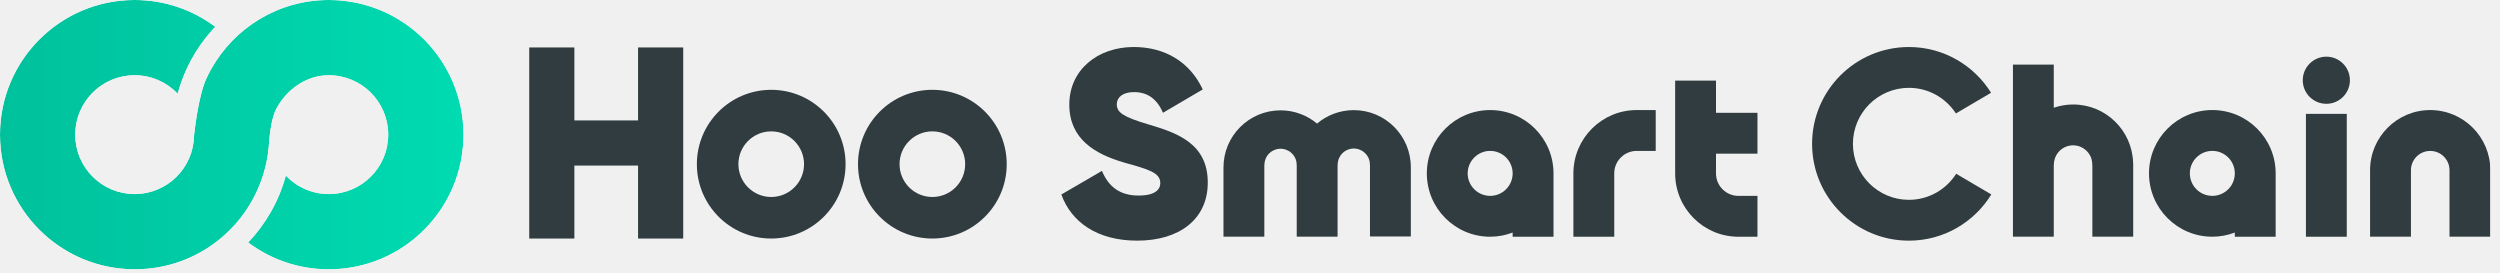
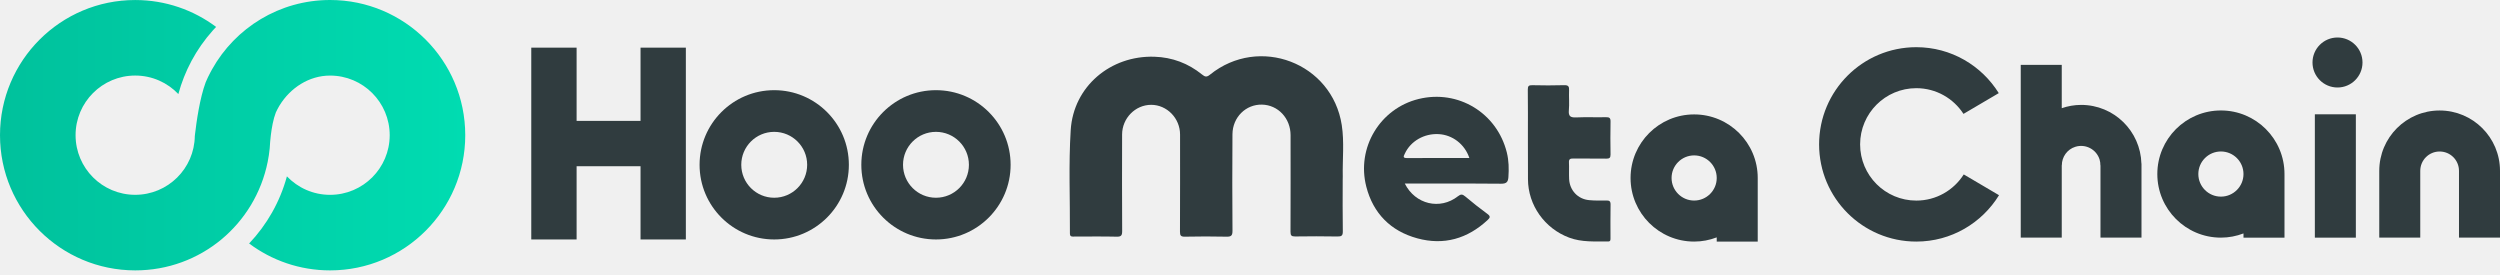
- <svg xmlns="http://www.w3.org/2000/svg" xmlns:xlink="http://www.w3.org/1999/xlink" width="220px" height="24px" viewBox="0 0 220 24" version="1.1">
+ <svg xmlns="http://www.w3.org/2000/svg" width="200" height="22" viewBox="0 0 200 22" fill="none">
+   <path d="M188.468 9.144H185.188V19.012H188.468V9.144Z" fill="#303C3F" />
+   <path d="M177.673 8.837C174.864 8.837 172.586 11.115 172.586 13.924C172.586 16.733 174.864 19.011 177.673 19.011C178.31 19.011 178.917 18.889 179.479 18.674V19.011H182.759V13.951H182.757C182.757 13.941 182.759 13.932 182.759 13.922C182.759 11.115 180.481 8.837 177.673 8.837ZM177.673 15.73C176.675 15.73 175.867 14.921 175.867 13.924C175.867 12.927 176.675 12.118 177.673 12.118C178.67 12.118 179.479 12.927 179.479 13.924C179.479 14.921 178.67 15.73 177.673 15.73Z" fill="#303C3F" />
+   <path d="M153.305 16.047C150.822 16.047 148.809 14.034 148.809 11.551C148.809 9.067 150.822 7.054 153.305 7.054C154.889 7.054 156.278 7.874 157.079 9.111L159.901 7.45C158.529 5.246 156.091 3.775 153.304 3.775C149.009 3.775 145.528 7.256 145.528 11.551C145.528 15.846 149.009 19.326 153.304 19.326C156.105 19.326 158.554 17.84 159.922 15.616L157.1 13.954C156.303 15.212 154.904 16.047 153.305 16.047Z" fill="#303C3F" />
+   <path d="M166.496 8.392C165.95 8.392 165.429 8.487 164.94 8.655V5.189H161.659V19.009H164.94V17.774V13.222H164.947C164.947 12.562 165.366 11.949 166.028 11.743C166.845 11.49 167.712 11.945 167.967 12.761C168.015 12.915 168.03 13.07 168.03 13.222H168.038V17.779V19.009H171.319V13.214V13.087H171.313C171.242 10.482 169.115 8.392 166.496 8.392Z" fill="#303C3F" />
+   <path d="M195.17 8.839C192.502 8.839 190.341 11.001 190.341 13.668V19.006H193.621V18.239V13.668C193.621 12.814 194.314 12.12 195.17 12.12C196.027 12.12 196.719 12.812 196.719 13.668V18.239V19.006H200V13.668C200 11.002 197.838 8.839 195.17 8.839Z" fill="#303C3F" />
+   <path d="M51.243 9.671H46.128V3.812H42.502V19.157H46.128V13.298H51.243V19.157H54.868V3.812H51.243V9.671Z" fill="#303C3F" />
+   <path d="M61.937 7.214C58.639 7.214 55.966 9.888 55.966 13.185C55.966 16.483 58.639 19.157 61.937 19.157C65.235 19.157 67.909 16.483 67.909 13.185C67.909 9.888 65.235 7.214 61.937 7.214ZM61.937 15.819C60.481 15.819 59.302 14.639 59.302 13.183C59.302 11.728 60.481 10.548 61.937 10.548C63.393 10.548 64.573 11.728 64.573 13.183C64.571 14.641 63.391 15.819 61.937 15.819Z" fill="#303C3F" />
+   <path d="M74.877 7.214C71.579 7.214 68.906 9.888 68.906 13.185C68.906 16.483 71.579 19.157 74.877 19.157C78.175 19.157 80.849 16.483 80.849 13.185C80.851 9.888 78.177 7.214 74.877 7.214ZM74.877 15.819C73.421 15.819 72.242 14.639 72.242 13.183C72.242 11.728 73.421 10.548 74.877 10.548C76.333 10.548 77.513 11.728 77.513 13.183C77.513 14.641 76.333 15.819 74.877 15.819Z" fill="#303C3F" />
+   <path d="M107.416 14.457C107.416 15.804 107.402 17.153 107.425 18.5C107.431 18.852 107.324 18.925 106.991 18.919C105.867 18.898 104.74 18.9 103.615 18.917C103.315 18.921 103.239 18.837 103.241 18.54C103.252 15.966 103.248 13.391 103.246 10.818C103.246 9.463 102.247 8.396 100.957 8.369C99.669 8.342 98.609 9.376 98.597 10.738C98.576 13.313 98.582 15.887 98.599 18.46C98.601 18.839 98.502 18.942 98.124 18.934C97.014 18.909 95.903 18.911 94.793 18.934C94.466 18.94 94.396 18.843 94.398 18.531C94.411 15.941 94.405 13.353 94.405 10.763C94.405 9.461 93.357 8.386 92.093 8.386C90.826 8.386 89.77 9.456 89.768 10.761C89.762 13.336 89.758 15.91 89.773 18.483C89.775 18.831 89.697 18.944 89.33 18.934C88.205 18.907 87.079 18.925 85.954 18.925C85.773 18.925 85.591 18.966 85.593 18.67C85.608 15.914 85.484 13.151 85.657 10.405C85.876 6.917 88.841 4.424 92.356 4.538C93.783 4.584 95.058 5.065 96.165 5.962C96.403 6.154 96.535 6.188 96.799 5.973C100.729 2.799 106.576 5.031 107.341 10.007C107.551 11.37 107.393 12.759 107.421 14.137C107.418 14.245 107.416 14.35 107.416 14.457Z" fill="#303C3F" />
+   <path d="M122.232 10.934C122.232 9.678 122.242 8.421 122.224 7.165C122.221 6.879 122.304 6.811 122.582 6.816C123.433 6.835 124.285 6.841 125.138 6.814C125.48 6.805 125.539 6.931 125.526 7.229C125.503 7.758 125.558 8.293 125.509 8.818C125.461 9.317 125.654 9.414 126.108 9.393C126.898 9.357 127.69 9.395 128.481 9.376C128.757 9.37 128.849 9.444 128.843 9.728C128.826 10.605 128.828 11.484 128.843 12.361C128.847 12.626 128.755 12.694 128.504 12.691C127.623 12.677 126.74 12.694 125.857 12.681C125.608 12.677 125.501 12.735 125.517 13.005C125.538 13.442 125.509 13.884 125.53 14.322C125.572 15.226 126.225 15.926 127.128 16.011C127.581 16.055 128.04 16.046 128.495 16.04C128.733 16.036 128.851 16.08 128.845 16.36C128.828 17.252 128.839 18.146 128.839 19.039C128.839 19.176 128.856 19.323 128.645 19.319C127.6 19.307 126.55 19.391 125.536 19.012C123.577 18.284 122.242 16.413 122.238 14.339C122.23 13.206 122.232 12.07 122.232 10.934Z" fill="#303C3F" />
+   <path fill-rule="evenodd" clip-rule="evenodd" d="M116.626 15.707C115.21 16.814 113.222 16.358 112.384 14.685H112.929C113.548 14.685 114.167 14.684 114.786 14.683C116.555 14.681 118.324 14.678 120.093 14.697C120.514 14.7 120.645 14.556 120.672 14.181C120.719 13.513 120.708 12.853 120.546 12.198C119.758 9.028 116.649 7.142 113.486 7.92C110.403 8.678 108.5 11.817 109.305 14.938C109.853 17.068 111.254 18.485 113.382 19.066C115.509 19.646 117.402 19.1 119.014 17.597C119.195 17.429 119.265 17.311 119.003 17.121C118.39 16.674 117.796 16.2 117.216 15.713C116.991 15.524 116.868 15.519 116.626 15.707ZM116.2 12.638C116.648 12.639 117.097 12.639 117.549 12.639C117.176 11.53 116.194 10.786 115.087 10.729C113.928 10.668 112.847 11.294 112.386 12.291C112.378 12.309 112.369 12.328 112.361 12.346C112.283 12.508 112.217 12.647 112.556 12.645C113.765 12.635 114.976 12.637 116.2 12.638Z" fill="#303C3F" />
+   <path d="M135.532 9.153C132.723 9.153 130.445 11.431 130.445 14.24C130.445 17.049 132.723 19.326 135.532 19.326C136.169 19.326 136.776 19.205 137.338 18.99V19.326H140.618V14.267H140.617C140.617 14.257 140.618 14.248 140.618 14.238C140.618 11.429 138.341 9.153 135.532 9.153ZM135.532 16.044C134.535 16.044 133.726 15.235 133.726 14.238C133.726 13.241 134.535 12.432 135.532 12.432C136.529 12.432 137.338 13.241 137.338 14.238C137.338 15.235 136.529 16.044 135.532 16.044Z" fill="#303C3F" />
+   <circle cx="187" cy="5" r="2" fill="#303C3F" />
+   <path d="M26.407 0C22.352 0 18.82 2.234 16.971 5.536C16.938 5.608 16.892 5.69 16.834 5.787C16.698 6.044 16.571 6.306 16.457 6.577C16.221 7.208 16.036 7.996 15.895 8.755C15.753 9.524 15.656 10.264 15.595 10.79C15.595 10.797 15.595 10.803 15.595 10.811H15.593C15.593 10.811 15.593 10.811 15.593 10.813C15.591 10.835 15.587 10.856 15.585 10.879C15.549 13.484 13.429 15.585 10.816 15.585C8.181 15.585 6.046 13.45 6.046 10.815C6.046 8.179 8.183 6.044 10.816 6.044C12.175 6.044 13.401 6.613 14.268 7.524C14.761 5.697 15.675 3.952 17.02 2.443C17.108 2.344 17.201 2.251 17.29 2.154C15.484 0.803 13.245 0.002 10.815 0.002C4.843 0.002 0 4.843 0 10.816C0 16.79 4.841 21.625 10.815 21.631C16.057 21.635 20.413 17.937 21.416 12.942C21.486 12.592 21.541 12.236 21.576 11.873C21.576 11.873 21.576 11.861 21.578 11.84C21.593 11.671 21.606 11.499 21.614 11.326C21.627 11.176 21.644 11.003 21.667 10.816C21.737 10.238 21.859 9.534 22.065 9.003C22.143 8.833 22.226 8.668 22.322 8.508C22.343 8.48 22.358 8.453 22.371 8.426C23.227 7.033 24.719 6.046 26.405 6.046C29.041 6.046 31.176 8.183 31.176 10.816C31.176 13.45 29.039 15.587 26.405 15.587C25.047 15.587 23.823 15.018 22.953 14.108C22.4 16.152 21.345 17.987 19.93 19.479C21.735 20.83 23.975 21.631 26.405 21.631C32.377 21.631 37.22 16.79 37.22 10.816C37.22 4.843 32.379 0 26.407 0Z" fill="url(#paint0_linear_385_693)" />
  <defs>
-     <polygon id="path-1" points="0 24 219.151 24 219.151 0.301 0 0.301" />
-     <path d="M28.935,0.301 C24.492,0.301 20.623,2.749 18.594,6.367 L18.594,6.367 C18.559,6.446 18.509,6.537 18.445,6.643 L18.445,6.643 C18.296,6.925 18.157,7.213 18.031,7.508 L18.031,7.508 C17.774,8.2 17.572,9.063 17.417,9.896 L17.417,9.896 C17.26,10.738 17.153,11.549 17.087,12.125 L17.087,12.125 C17.087,12.133 17.087,12.141 17.087,12.149 L17.087,12.149 C17.086,12.149 17.086,12.149 17.084,12.149 L17.084,12.149 L17.084,12.151 C17.081,12.175 17.078,12.199 17.076,12.223 L17.076,12.223 C17.037,15.076 14.712,17.379 11.849,17.379 L11.849,17.379 C8.962,17.379 6.62,15.039 6.62,12.151 L6.62,12.151 C6.62,9.263 8.962,6.923 11.849,6.923 L11.849,6.923 C13.338,6.923 14.68,7.545 15.632,8.543 L15.632,8.543 C16.173,6.541 17.173,4.63 18.648,2.976 L18.648,2.976 C18.744,2.867 18.845,2.764 18.944,2.66 L18.944,2.66 C16.967,1.179 14.511,0.301 11.849,0.301 L11.849,0.301 C5.305,0.301 0,5.607 0,12.151 L0,12.151 C0,18.695 5.305,23.995 11.849,24 L11.849,24 L11.86,24 C17.6,24 22.368,19.949 23.466,14.479 L23.466,14.479 C23.542,14.095 23.603,13.705 23.641,13.308 L23.641,13.308 L23.642,13.308 C23.642,13.308 23.643,13.295 23.644,13.272 L23.644,13.272 C23.662,13.087 23.675,12.898 23.684,12.71 L23.684,12.71 C23.699,12.546 23.719,12.355 23.744,12.151 L23.744,12.151 C23.821,11.516 23.954,10.746 24.178,10.163 L24.178,10.163 C24.263,9.978 24.356,9.796 24.459,9.621 L24.459,9.621 C24.482,9.591 24.5,9.56 24.515,9.532 L24.515,9.532 C25.454,8.005 27.089,6.923 28.935,6.923 L28.935,6.923 C31.823,6.923 34.164,9.263 34.164,12.151 L34.164,12.151 C34.164,15.039 31.823,17.379 28.935,17.379 L28.935,17.379 C27.447,17.379 26.105,16.756 25.153,15.759 L25.153,15.759 C24.548,17.997 23.392,20.008 21.84,21.642 L21.84,21.642 C23.818,23.122 26.275,24 28.935,24 L28.935,24 C35.48,24 40.785,18.695 40.785,12.151 L40.785,12.151 C40.785,5.607 35.48,0.301 28.935,0.301 Z" id="path-3" />
-     <linearGradient x1="0%" y1="50.001%" x2="99.999%" y2="50.001%" id="linearGradient-5">
-       <stop stop-color="#00C19C" offset="0%" />
-       <stop stop-color="#00DBB1" offset="100%" />
+     <linearGradient id="paint0_linear_385_693" x1="0" y1="10.814" x2="37.221" y2="10.814" gradientUnits="userSpaceOnUse">
+       <stop stop-color="#00C19C" />
+       <stop offset="1" stop-color="#00DCB1" />
    </linearGradient>
  </defs>
-   <g id="首页" stroke="none" stroke-width="1" fill="none" fill-rule="evenodd">
-     <g id="编组备份" transform="translate(0, -1)">
-       <g id="编组" transform="translate(0, 0.6987)">
-         <path d="M101.079,11.254 C98.861,10.6 98.277,10.204 98.277,9.48 C98.277,8.896 98.768,8.406 99.795,8.406 C100.986,8.406 101.826,9.013 102.339,10.227 L105.841,8.172 C104.697,5.722 102.479,4.438 99.771,4.438 C96.597,4.438 94.099,6.445 94.099,9.503 C94.099,12.561 96.387,13.869 98.954,14.615 C101.032,15.199 102.106,15.479 102.106,16.413 C102.106,16.973 101.662,17.51 100.192,17.51 C98.558,17.51 97.554,16.739 96.971,15.339 L93.399,17.417 C94.263,19.821 96.527,21.478 100.075,21.478 C103.763,21.478 106.284,19.611 106.284,16.366 C106.284,12.935 103.6,12.001 101.079,11.254" id="Fill-1" fill="#303C3F" />
-         <path d="M119.132,9.993 C117.9,9.993 116.773,10.439 115.9,11.176 C115.028,10.45 113.909,10.012 112.686,10.012 C109.915,10.012 107.666,12.26 107.666,15.033 L107.666,21.128 L111.261,21.128 L111.261,19.845 L111.261,14.817 L111.267,14.817 C111.267,14.198 111.668,13.626 112.293,13.447 C113.049,13.229 113.84,13.666 114.058,14.423 C114.094,14.555 114.106,14.686 114.106,14.817 L114.112,14.817 L114.112,14.996 C114.112,15.002 114.112,15.008 114.112,15.014 L114.112,21.109 L114.112,21.109 L114.112,21.128 L117.707,21.128 L117.707,15.033 C117.707,15.026 117.707,15.02 117.707,15.014 L117.707,14.798 L117.713,14.798 C117.713,14.179 118.114,13.608 118.739,13.428 C119.496,13.211 120.285,13.648 120.502,14.405 C120.54,14.536 120.552,14.668 120.552,14.798 L120.558,14.798 L120.558,19.826 L120.558,21.109 L124.153,21.109 L124.153,15.014 C124.153,12.241 121.906,9.993 119.132,9.993" id="Fill-3" fill="#303C3F" />
-         <mask id="mask-2" fill="white">
-           <use xlink:href="#path-1" />
-         </mask>
-         <g id="Clip-6" />
-         <polygon id="Fill-5" fill="#303C3F" mask="url(#mask-2)" points="202.921 21.134 206.515 21.134 206.515 10.321 202.921 10.321" />
-         <path d="M131.135,17.538 C130.042,17.538 129.155,16.652 129.155,15.559 C129.155,14.467 130.042,13.58 131.135,13.58 C132.227,13.58 133.113,14.467 133.113,15.559 C133.113,16.652 132.227,17.538 131.135,17.538 M131.135,9.987 C128.056,9.987 125.561,12.482 125.561,15.56 C125.561,18.638 128.056,21.133 131.135,21.133 C131.833,21.133 132.498,20.999 133.113,20.765 L133.113,21.135 L136.708,21.135 L136.708,15.591 L136.706,15.591 C136.707,15.58 136.708,15.57 136.708,15.56 C136.708,12.482 134.213,9.987 131.135,9.987" id="Fill-7" fill="#303C3F" mask="url(#mask-2)" />
-         <path d="M194.685,17.537 C193.592,17.537 192.706,16.651 192.706,15.558 C192.706,14.466 193.592,13.579 194.685,13.579 C195.778,13.579 196.664,14.466 196.664,15.558 C196.664,16.651 195.778,17.537 194.685,17.537 M194.685,9.985 C191.607,9.985 189.112,12.481 189.112,15.558 C189.112,18.637 191.607,21.132 194.685,21.132 C195.383,21.132 196.048,20.998 196.664,20.764 L196.664,21.134 L200.258,21.134 L200.258,15.59 L200.257,15.59 C200.257,15.579 200.258,15.569 200.258,15.558 C200.258,12.481 197.763,9.985 194.685,9.985" id="Fill-8" fill="#303C3F" mask="url(#mask-2)" />
-         <path d="M138.459,15.56 C138.459,15.57 138.46,15.581 138.46,15.591 L138.459,15.591 L138.459,21.135 L142.054,21.135 L142.054,15.591 L142.057,15.591 C142.056,15.58 142.053,15.57 142.053,15.56 C142.053,14.467 142.939,13.581 144.032,13.581 L145.703,13.581 L145.703,9.986 L144.032,9.986 C140.954,9.986 138.459,12.482 138.459,15.56" id="Fill-9" fill="#303C3F" mask="url(#mask-2)" />
-         <path d="M151.008,7.393 L147.413,7.393 L147.413,15.53 L147.415,15.53 C147.414,15.54 147.413,15.551 147.413,15.561 C147.413,18.639 149.908,21.135 152.987,21.135 L154.657,21.135 L154.657,17.54 L152.987,17.54 C151.894,17.54 151.008,16.655 151.008,15.562 C151.008,15.551 151.011,15.541 151.011,15.53 L151.008,15.53 L151.008,13.824 L154.657,13.824 L154.657,10.229 L151.008,10.229 L151.008,7.393 Z" id="Fill-10" fill="#303C3F" mask="url(#mask-2)" />
-         <path d="M167.984,17.886 C165.263,17.886 163.057,15.68 163.057,12.959 C163.057,10.238 165.263,8.031 167.984,8.031 C169.719,8.031 171.242,8.93 172.12,10.286 L175.213,8.464 C173.709,6.051 171.038,4.439 167.984,4.439 C163.279,4.439 159.464,8.252 159.464,12.959 C159.464,17.663 163.279,21.479 167.984,21.479 C171.054,21.479 173.737,19.849 175.236,17.413 L172.144,15.592 C171.27,16.968 169.735,17.886 167.984,17.886" id="Fill-11" fill="#303C3F" mask="url(#mask-2)" />
-         <path d="M182.439,9.496 C181.841,9.496 181.269,9.6 180.732,9.783 L180.732,5.986 L177.138,5.986 L177.138,21.128 L180.732,21.128 L180.732,19.775 L180.732,14.787 L180.74,14.787 C180.74,14.064 181.198,13.393 181.925,13.167 C182.82,12.889 183.772,13.388 184.05,14.283 C184.102,14.451 184.119,14.62 184.119,14.787 L184.127,14.787 L184.127,19.781 L184.127,21.128 L187.722,21.128 L187.722,14.78 L187.722,14.779 L187.722,14.778 L187.722,14.639 L187.715,14.639 C187.64,11.787 185.309,9.496 182.439,9.496" id="Fill-12" fill="#303C3F" mask="url(#mask-2)" />
-         <path d="M204.718,5.288 C203.571,5.288 202.643,6.217 202.643,7.362 C202.643,8.508 203.571,9.436 204.718,9.436 C205.863,9.436 206.792,8.508 206.792,7.362 C206.792,6.217 205.863,5.288 204.718,5.288" id="Fill-13" fill="#303C3F" mask="url(#mask-2)" />
-         <path d="M213.859,9.987 C210.937,9.987 208.567,12.357 208.567,15.279 L208.567,21.128 L212.163,21.128 L212.163,20.288 L212.163,15.279 C212.163,14.342 212.922,13.583 213.859,13.583 C214.796,13.583 215.556,14.342 215.556,15.279 L215.556,20.288 L215.556,21.128 L219.151,21.128 L219.151,15.279 C219.151,12.357 216.782,9.987 213.859,9.987" id="Fill-14" fill="#303C3F" mask="url(#mask-2)" />
-         <polygon id="Fill-15" fill="#303C3F" mask="url(#mask-2)" points="56.15 10.899 50.545 10.899 50.545 4.478 46.573 4.478 46.573 21.293 50.545 21.293 50.545 14.871 56.15 14.871 56.15 21.293 60.123 21.293 60.123 4.478 56.15 4.478" />
-         <path d="M67.867,17.636 C66.273,17.636 64.98,16.343 64.98,14.749 C64.98,13.154 66.273,11.862 67.867,11.862 C69.462,11.862 70.755,13.154 70.755,14.749 C70.755,16.343 69.462,17.636 67.867,17.636 M67.867,8.205 C64.253,8.205 61.324,11.135 61.324,14.749 C61.324,18.363 64.253,21.292 67.867,21.292 C71.481,21.292 74.411,18.363 74.411,14.749 C74.411,11.135 71.481,8.205 67.867,8.205" id="Fill-16" fill="#303C3F" mask="url(#mask-2)" />
-         <path d="M82.048,17.636 C80.453,17.636 79.16,16.343 79.16,14.749 C79.16,13.154 80.453,11.862 82.048,11.862 C83.642,11.862 84.935,13.154 84.935,14.749 C84.935,16.343 83.642,17.636 82.048,17.636 M82.048,8.205 C78.434,8.205 75.504,11.135 75.504,14.749 C75.504,18.363 78.434,21.292 82.048,21.292 C85.662,21.292 88.591,18.363 88.591,14.749 C88.591,11.135 85.662,8.205 82.048,8.205" id="Fill-17" fill="#303C3F" mask="url(#mask-2)" />
-       </g>
-       <g id="编组" transform="translate(0, 0.6987)">
-         <mask id="mask-4" fill="white">
-           <use xlink:href="#path-3" />
-         </mask>
-         <g id="Clip-19" />
-         <path d="M28.935,0.301 C24.492,0.301 20.623,2.749 18.594,6.367 L18.594,6.367 C18.559,6.446 18.509,6.537 18.445,6.643 L18.445,6.643 C18.296,6.925 18.157,7.213 18.031,7.508 L18.031,7.508 C17.774,8.2 17.572,9.063 17.417,9.896 L17.417,9.896 C17.26,10.738 17.153,11.549 17.087,12.125 L17.087,12.125 C17.087,12.133 17.087,12.141 17.087,12.149 L17.087,12.149 C17.086,12.149 17.086,12.149 17.084,12.149 L17.084,12.149 L17.084,12.151 C17.081,12.175 17.078,12.199 17.076,12.223 L17.076,12.223 C17.037,15.076 14.712,17.379 11.849,17.379 L11.849,17.379 C8.962,17.379 6.62,15.039 6.62,12.151 L6.62,12.151 C6.62,9.263 8.962,6.923 11.849,6.923 L11.849,6.923 C13.338,6.923 14.68,7.545 15.632,8.543 L15.632,8.543 C16.173,6.541 17.173,4.63 18.648,2.976 L18.648,2.976 C18.744,2.867 18.845,2.764 18.944,2.66 L18.944,2.66 C16.967,1.179 14.511,0.301 11.849,0.301 L11.849,0.301 C5.305,0.301 0,5.607 0,12.151 L0,12.151 C0,18.695 5.305,23.995 11.849,24 L11.849,24 L11.86,24 C17.6,24 22.368,19.949 23.466,14.479 L23.466,14.479 C23.542,14.095 23.603,13.705 23.641,13.308 L23.641,13.308 L23.642,13.308 C23.642,13.308 23.643,13.295 23.644,13.272 L23.644,13.272 C23.662,13.087 23.675,12.898 23.684,12.71 L23.684,12.71 C23.699,12.546 23.719,12.355 23.744,12.151 L23.744,12.151 C23.821,11.516 23.954,10.746 24.178,10.163 L24.178,10.163 C24.263,9.978 24.356,9.796 24.459,9.621 L24.459,9.621 C24.482,9.591 24.5,9.56 24.515,9.532 L24.515,9.532 C25.454,8.005 27.089,6.923 28.935,6.923 L28.935,6.923 C31.823,6.923 34.164,9.263 34.164,12.151 L34.164,12.151 C34.164,15.039 31.823,17.379 28.935,17.379 L28.935,17.379 C27.447,17.379 26.105,16.756 25.153,15.759 L25.153,15.759 C24.548,17.997 23.392,20.008 21.84,21.642 L21.84,21.642 C23.818,23.122 26.275,24 28.935,24 L28.935,24 C35.48,24 40.785,18.695 40.785,12.151 L40.785,12.151 C40.785,5.607 35.48,0.301 28.935,0.301 Z" id="Fill-18" fill="url(#linearGradient-5)" mask="url(#mask-4)" />
-       </g>
-     </g>
-   </g>
</svg>
